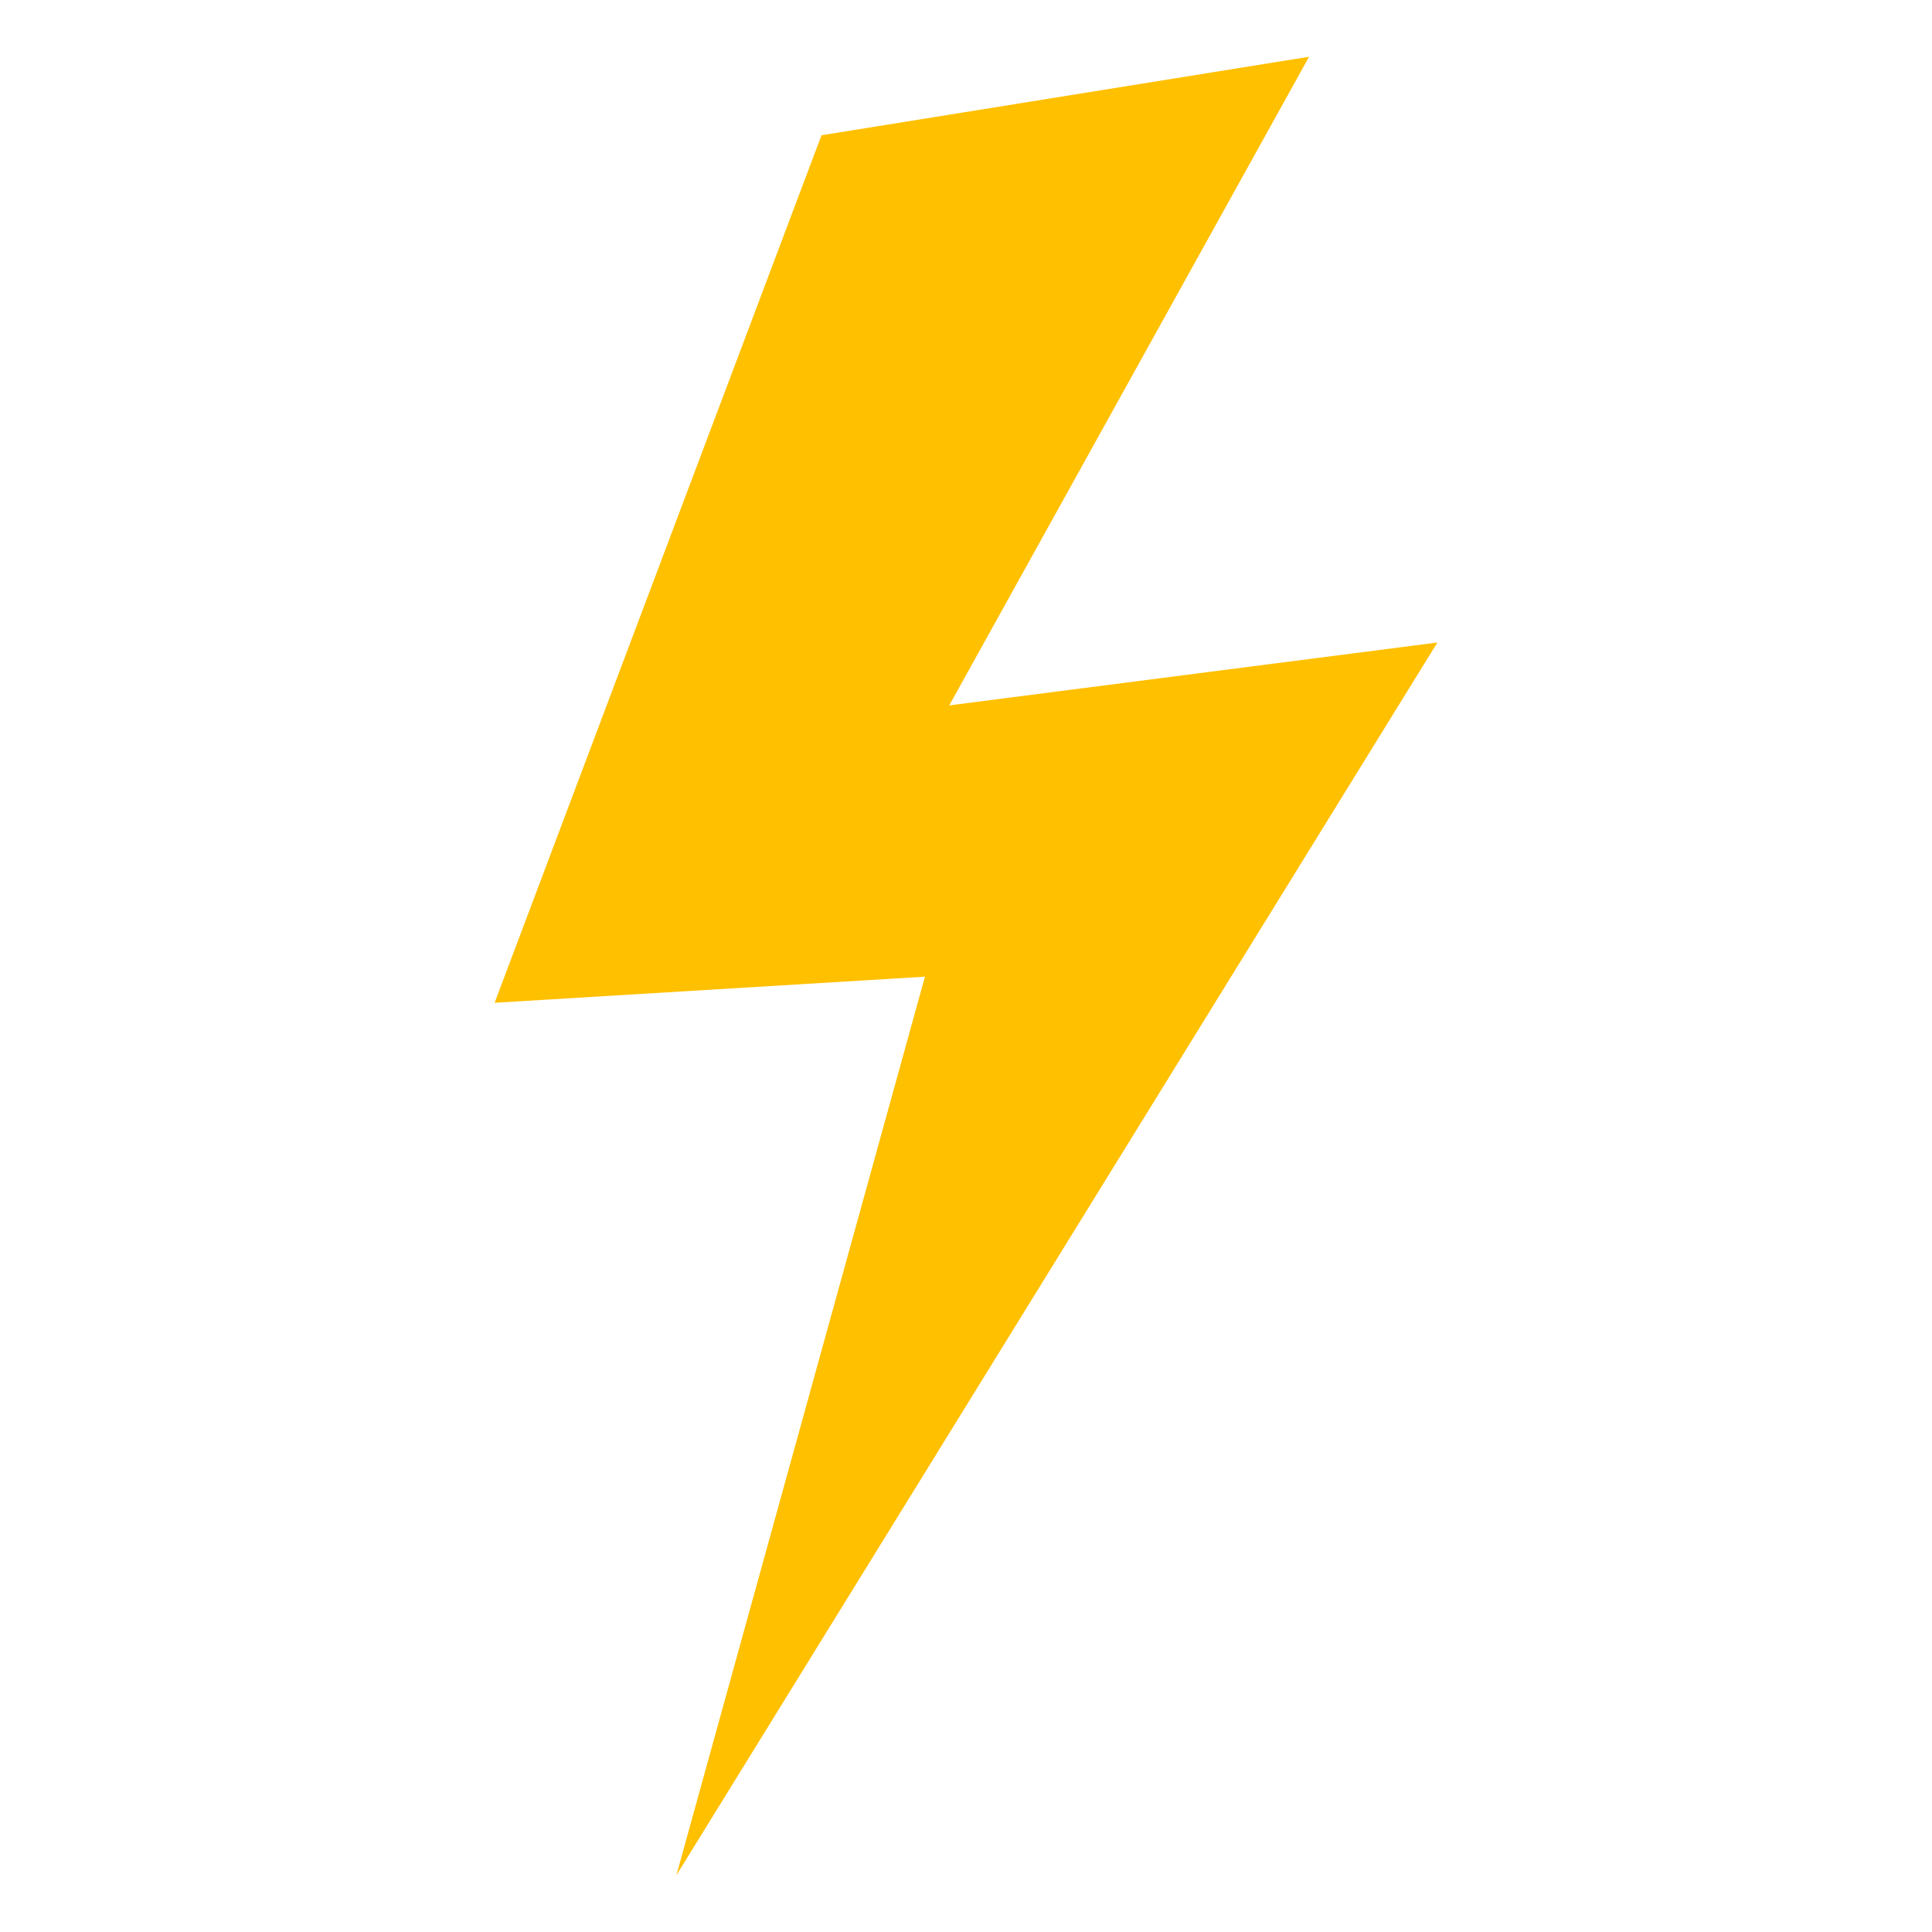
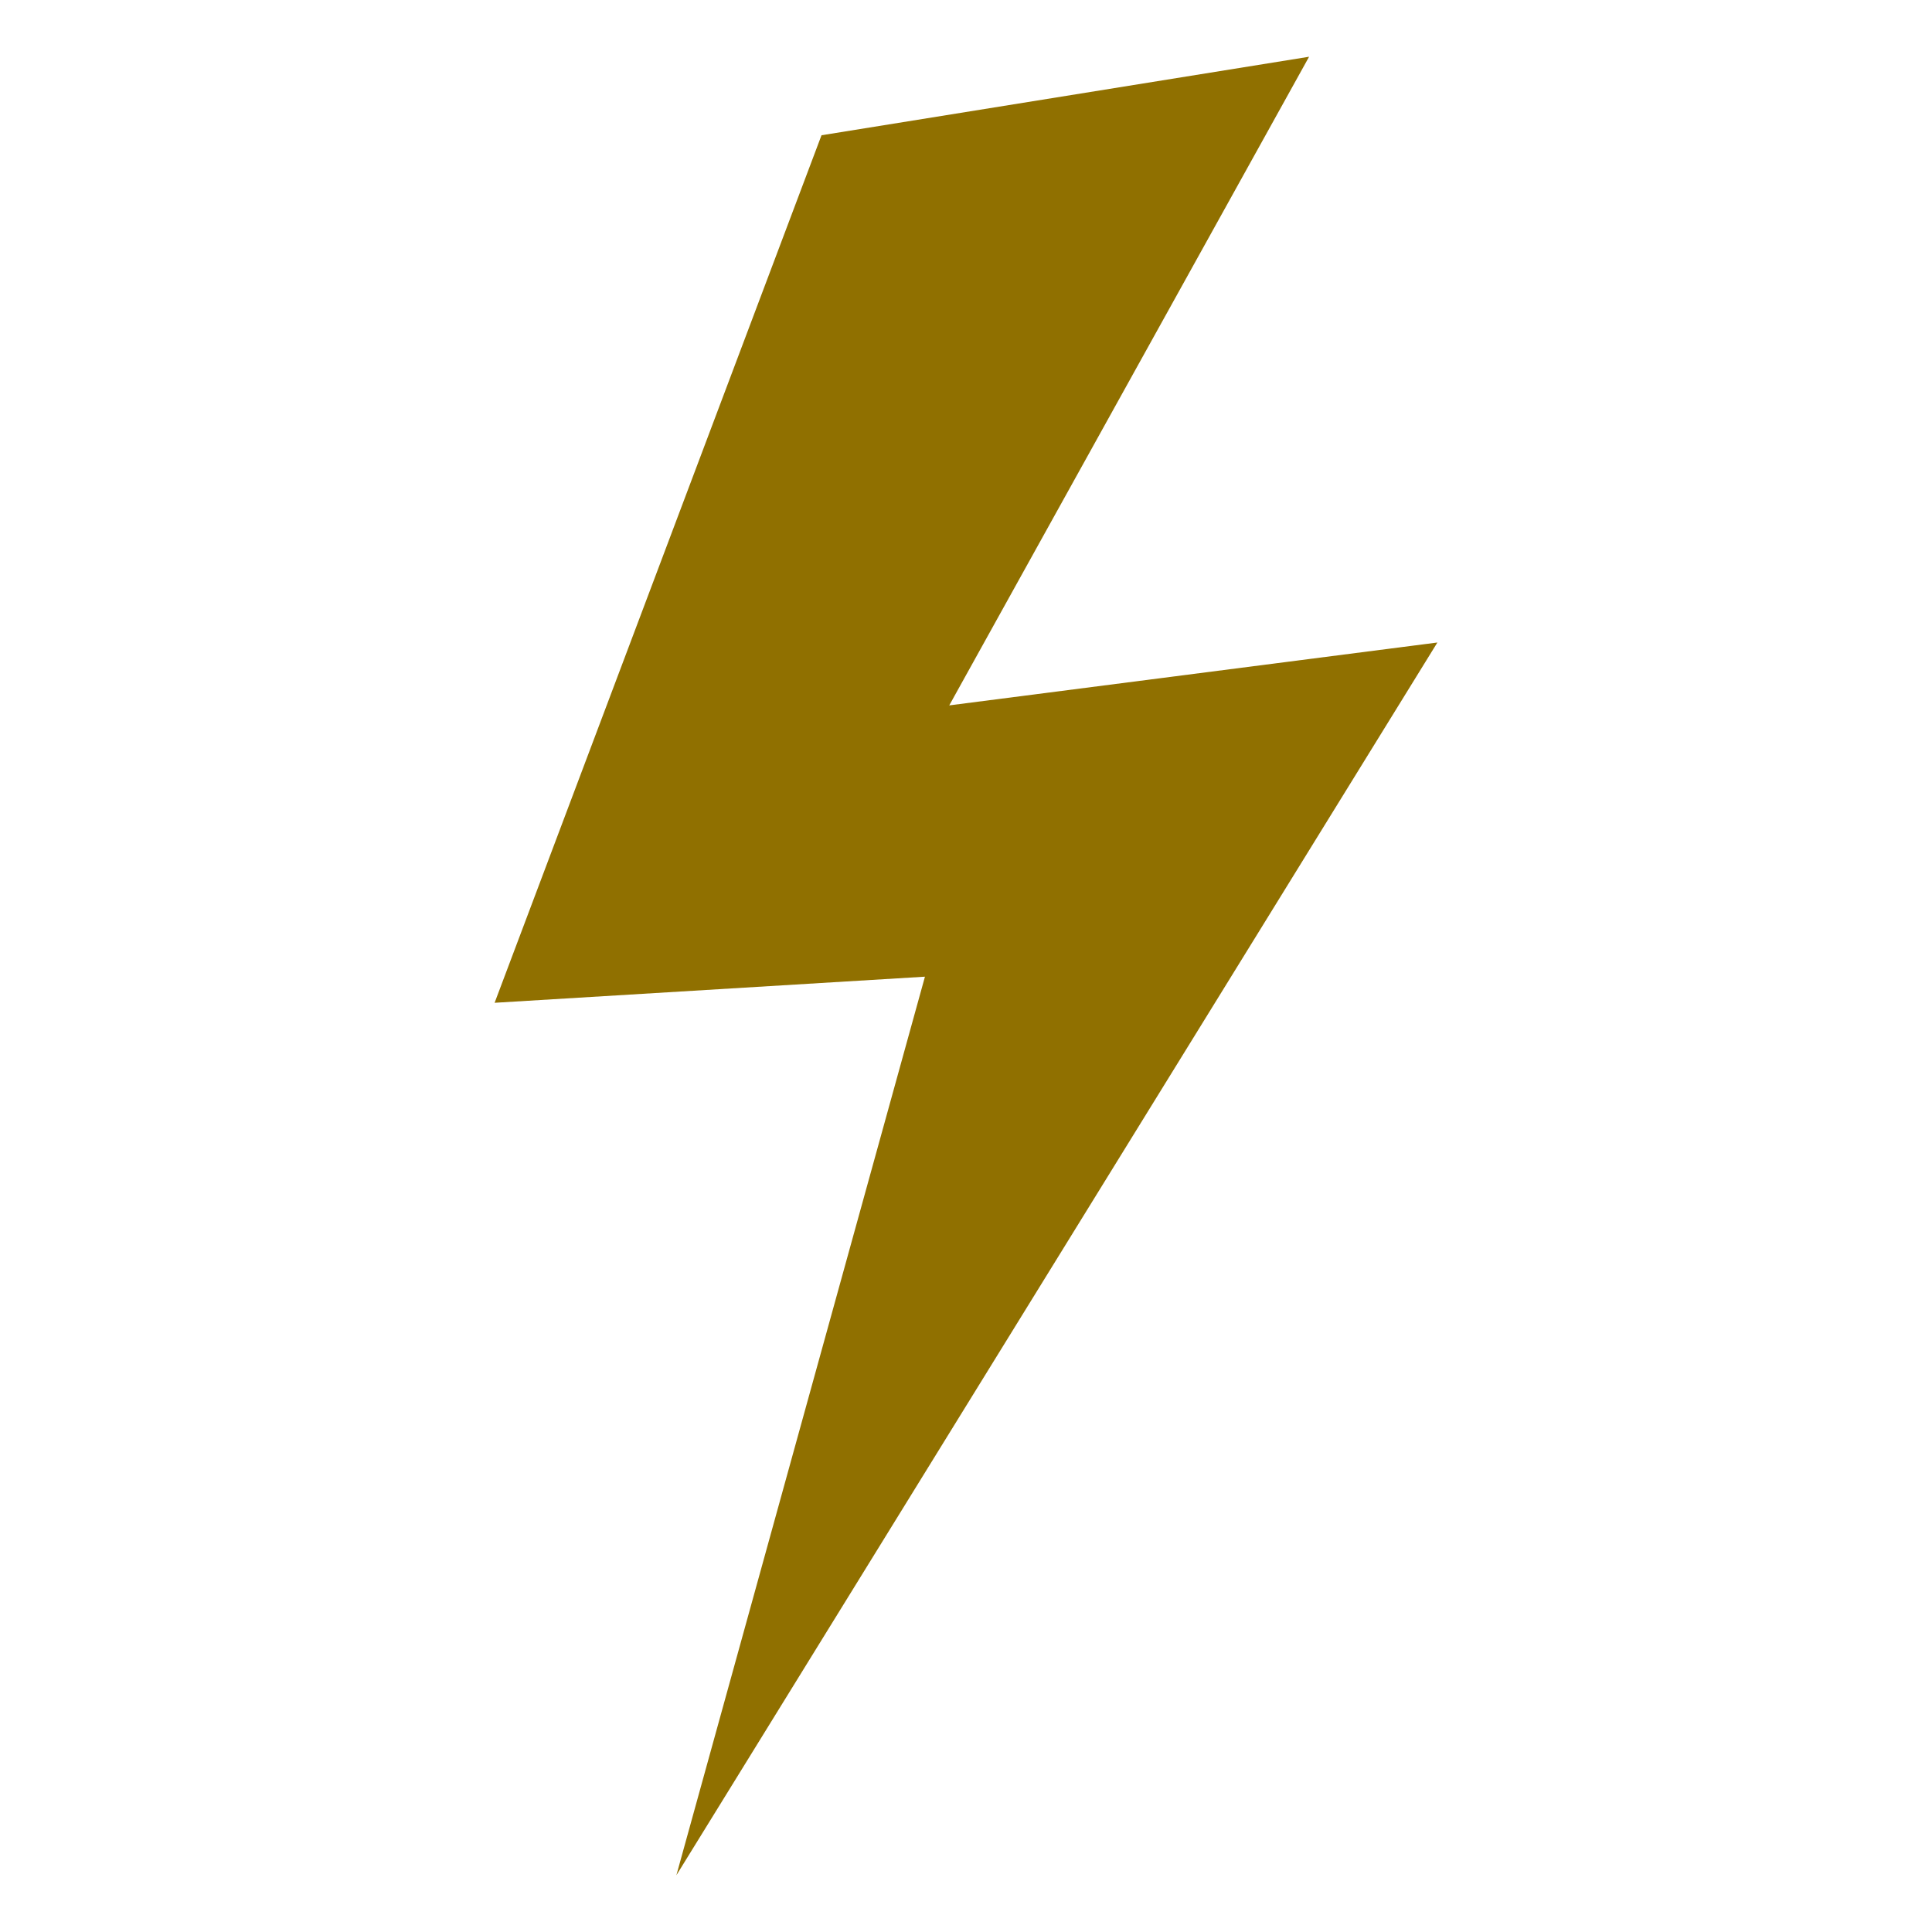
<svg xmlns="http://www.w3.org/2000/svg" version="1.1" id="Layer_1" x="0px" y="0px" width="100px" height="100px" viewBox="0 0 100 100" enable-background="new 0 0 100 100" xml:space="preserve">
  <g>
-     <polygon points="35.009,97.063 35.009,97.063 47.875,50.553 25.601,51.904 42.521,7.001 67.758,2.937 49.133,36.511 74.399,33.256     " style="fill:#ffc000;fill-opacity:1;stroke:none" />
+     <polygon points="35.009,97.063 35.009,97.063 47.875,50.553 25.601,51.904 42.521,7.001 67.758,2.937 49.133,36.511 74.399,33.256     " style="fill:#907000;fill-opacity:1;stroke:none" />
  </g>
</svg>
